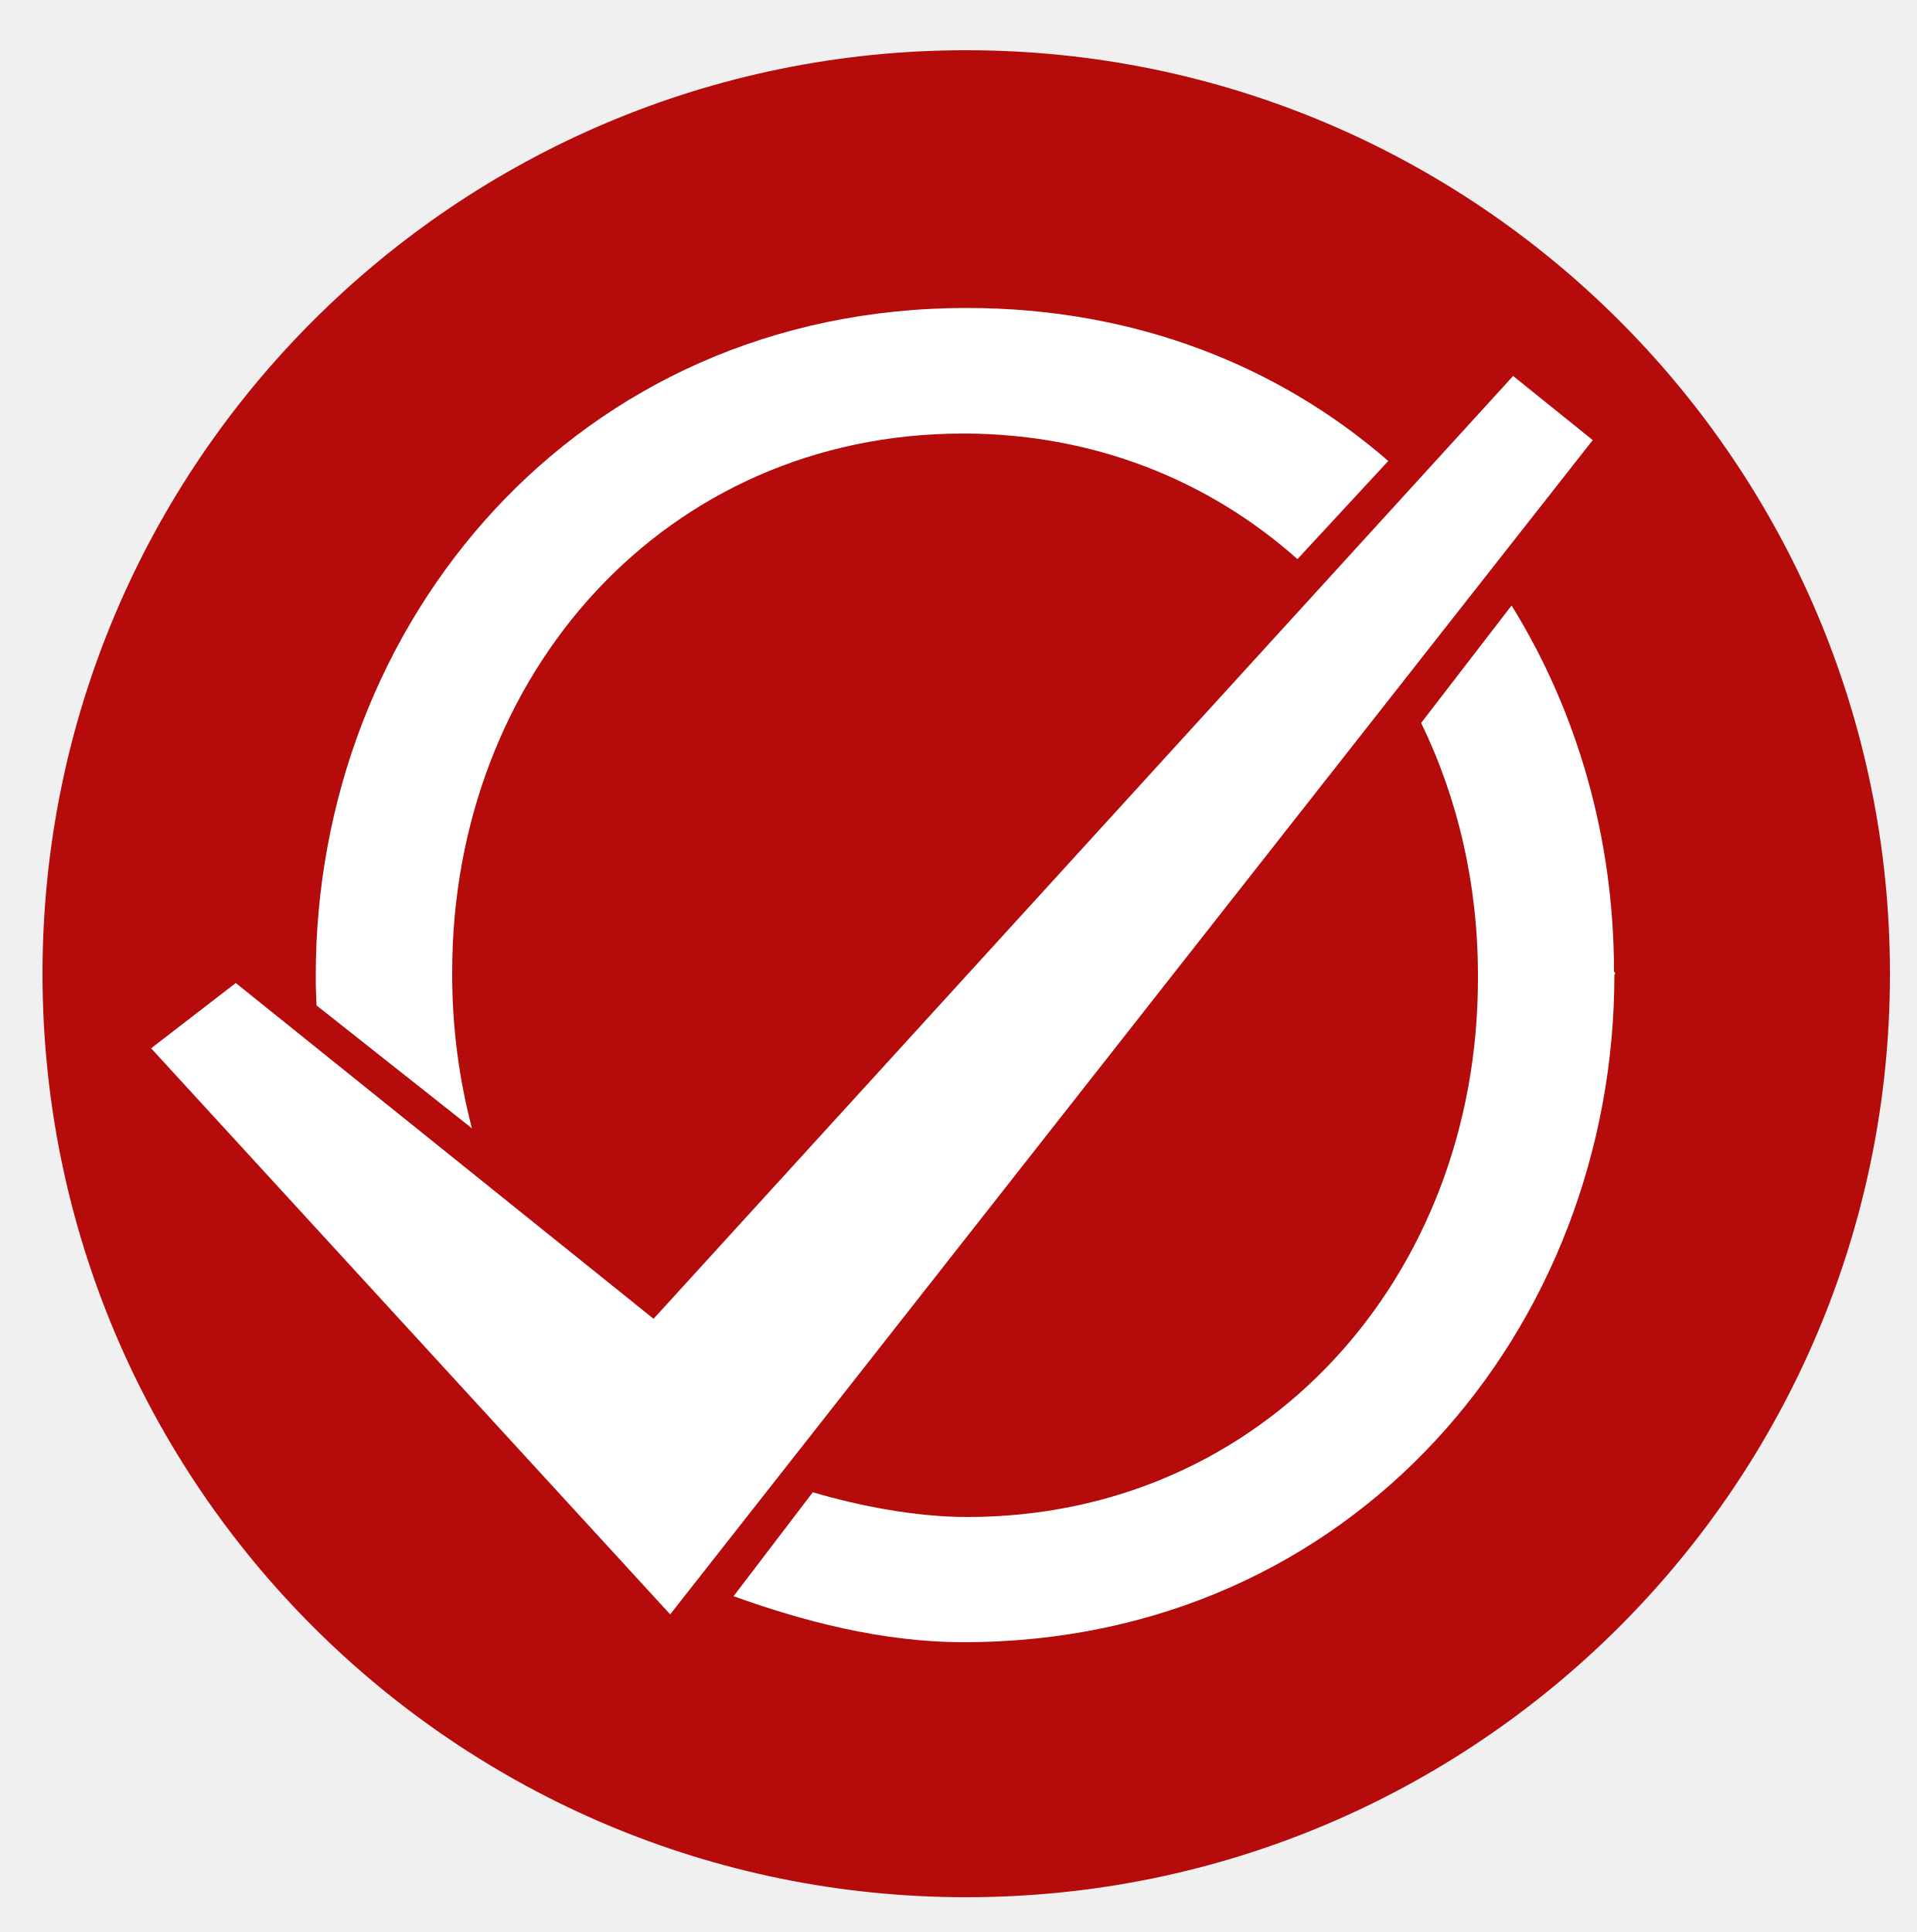
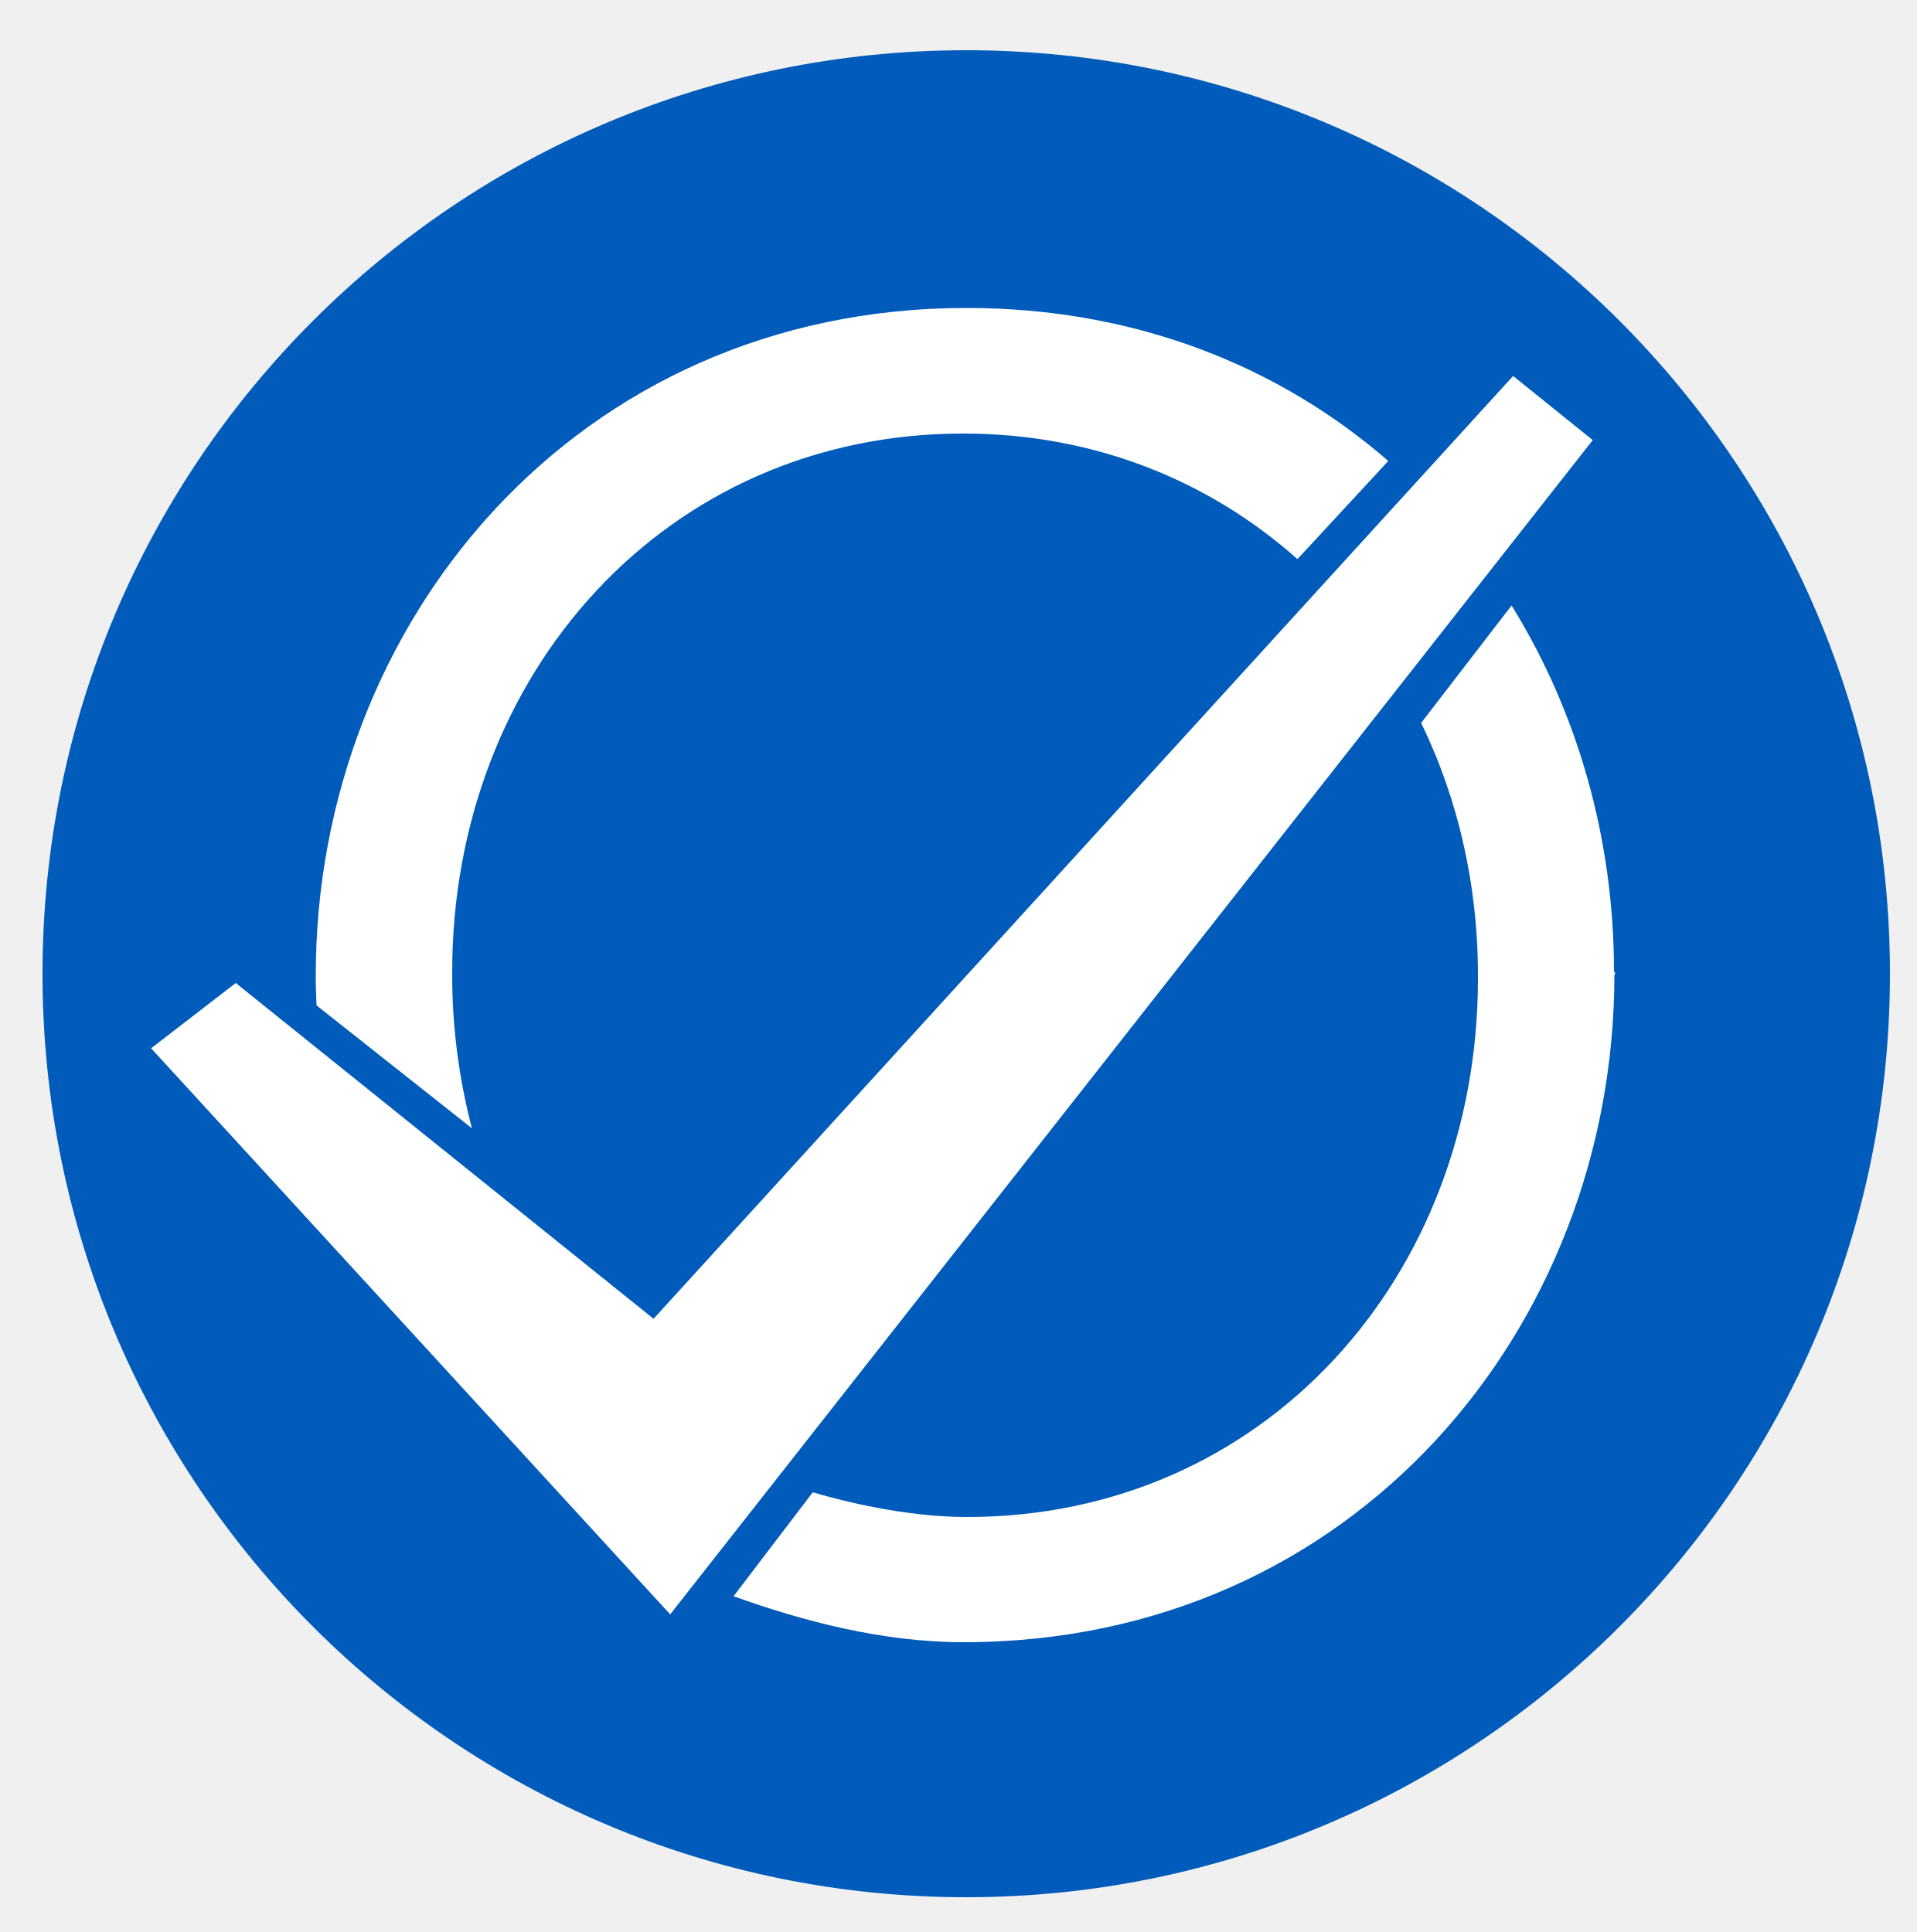
<svg xmlns="http://www.w3.org/2000/svg" version="1.1" id="Layer_1" x="0px" y="0px" viewBox="0 0 495.9 500" style="enable-background:new 0 0 495.9 500;" xml:space="preserve">
-   <style type="text/css">
+   <defs id="defs142" />
+   <style type="text/css" id="style132">
	.st0{fill:#B50B0B;}
	.st1{fill:#FFFFFF;}
</style>
-   <circle class="st0" cx="250" cy="252" r="239" />
+   <circle class="st0" cx="250" cy="252" r="239" id="circle134" style="fill:#005bbb;fill-opacity:1" />
  <path id="XMLID_32_" class="st1" d="M417.6,251.4c0-34.3-9.4-67.1-26.5-94.7l-23.4,30.4c9.5,19.5,14.7,41.8,14.7,65.3v0.9  c0,77-55.2,139.3-132.2,139.3c-13.3,0-28-2.9-39.9-6.4l-20.5,26.9c17.8,6.4,38.4,11.9,59.5,11.9c101.1,0,168.4-81.6,168.4-172.7  C418,251.9,418,251.9,417.6,251.4z" />
  <path id="XMLID_33_" class="st1" d="M117,252.4v-0.9c0-77,55.2-139.3,132.2-139.3c33.9,0,63.7,12.2,86.5,32.5l23.5-25.4  C331,94.8,293.8,79.7,250.1,79.7C149,79.7,81.7,161.3,81.7,252.4v1c0,2.9,0.1,3.9,0.2,6.8l40.2,31.8  C118.8,279.3,117,266.1,117,252.4z" />
  <polygon id="XMLID_2_" class="st1" points="61,254.4 169.1,341.3 391.5,97.3 412.1,113.9 173.4,417.8 39.1,271.3 " />
</svg>
